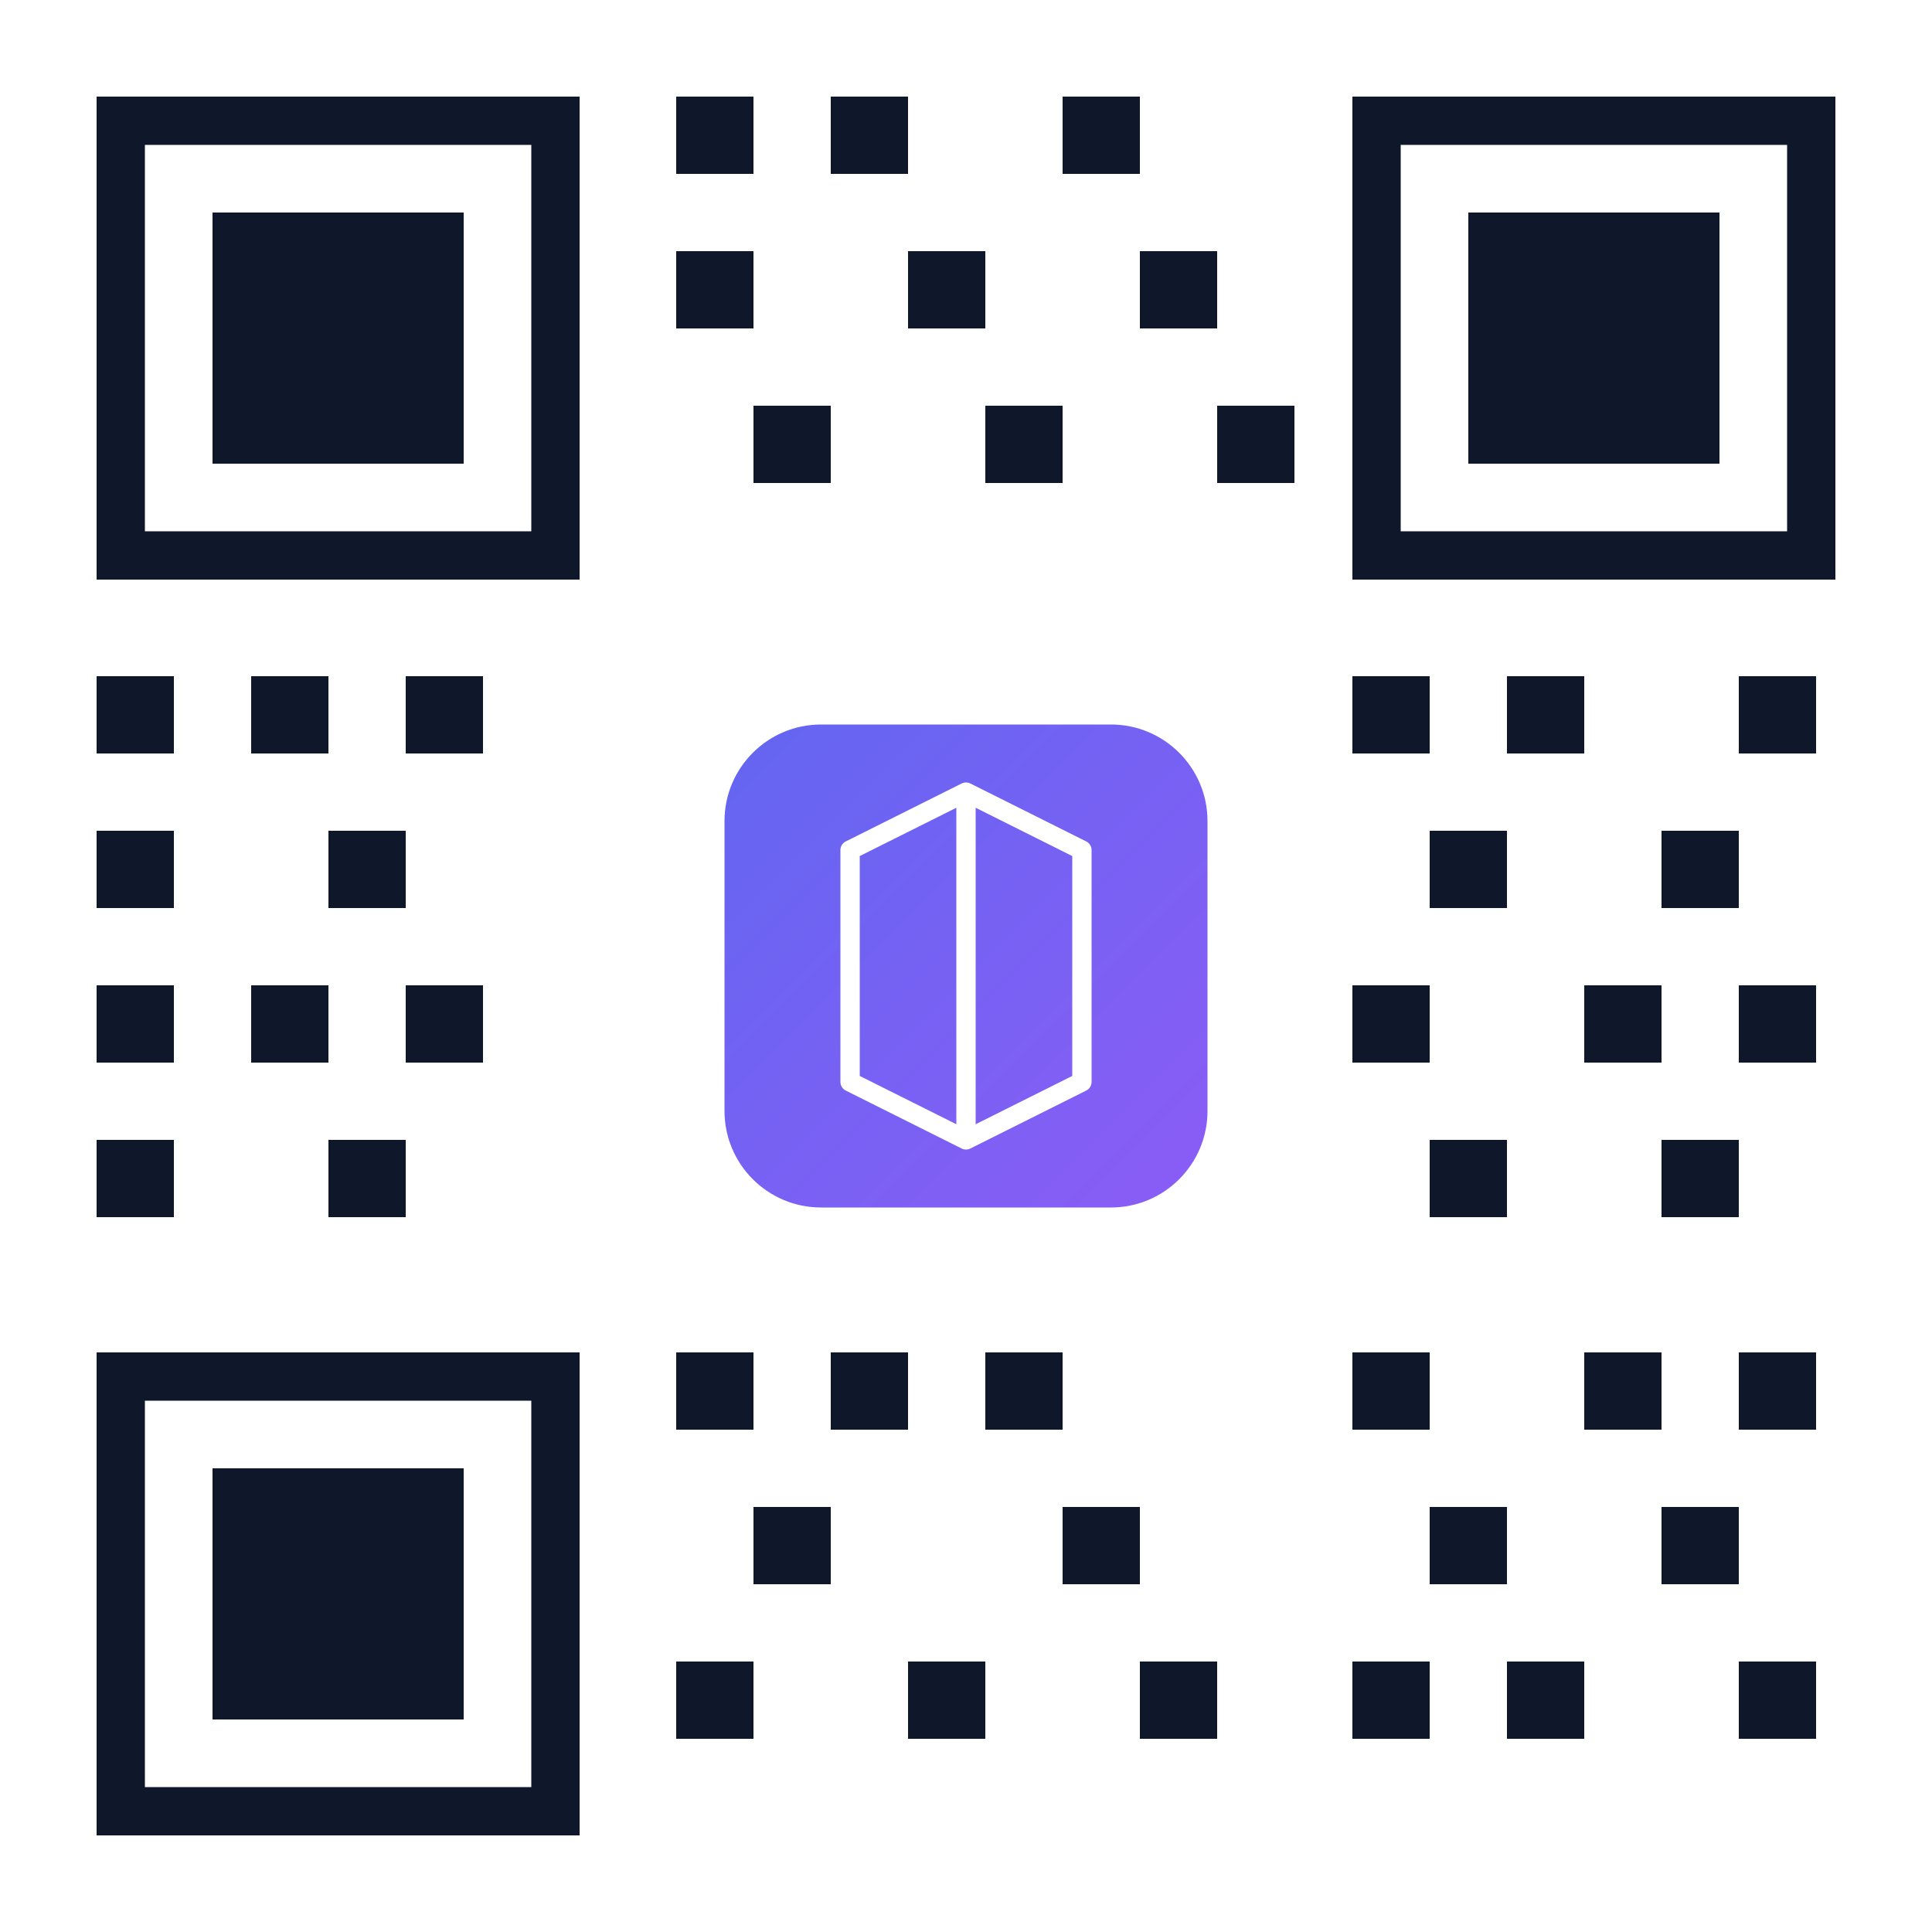
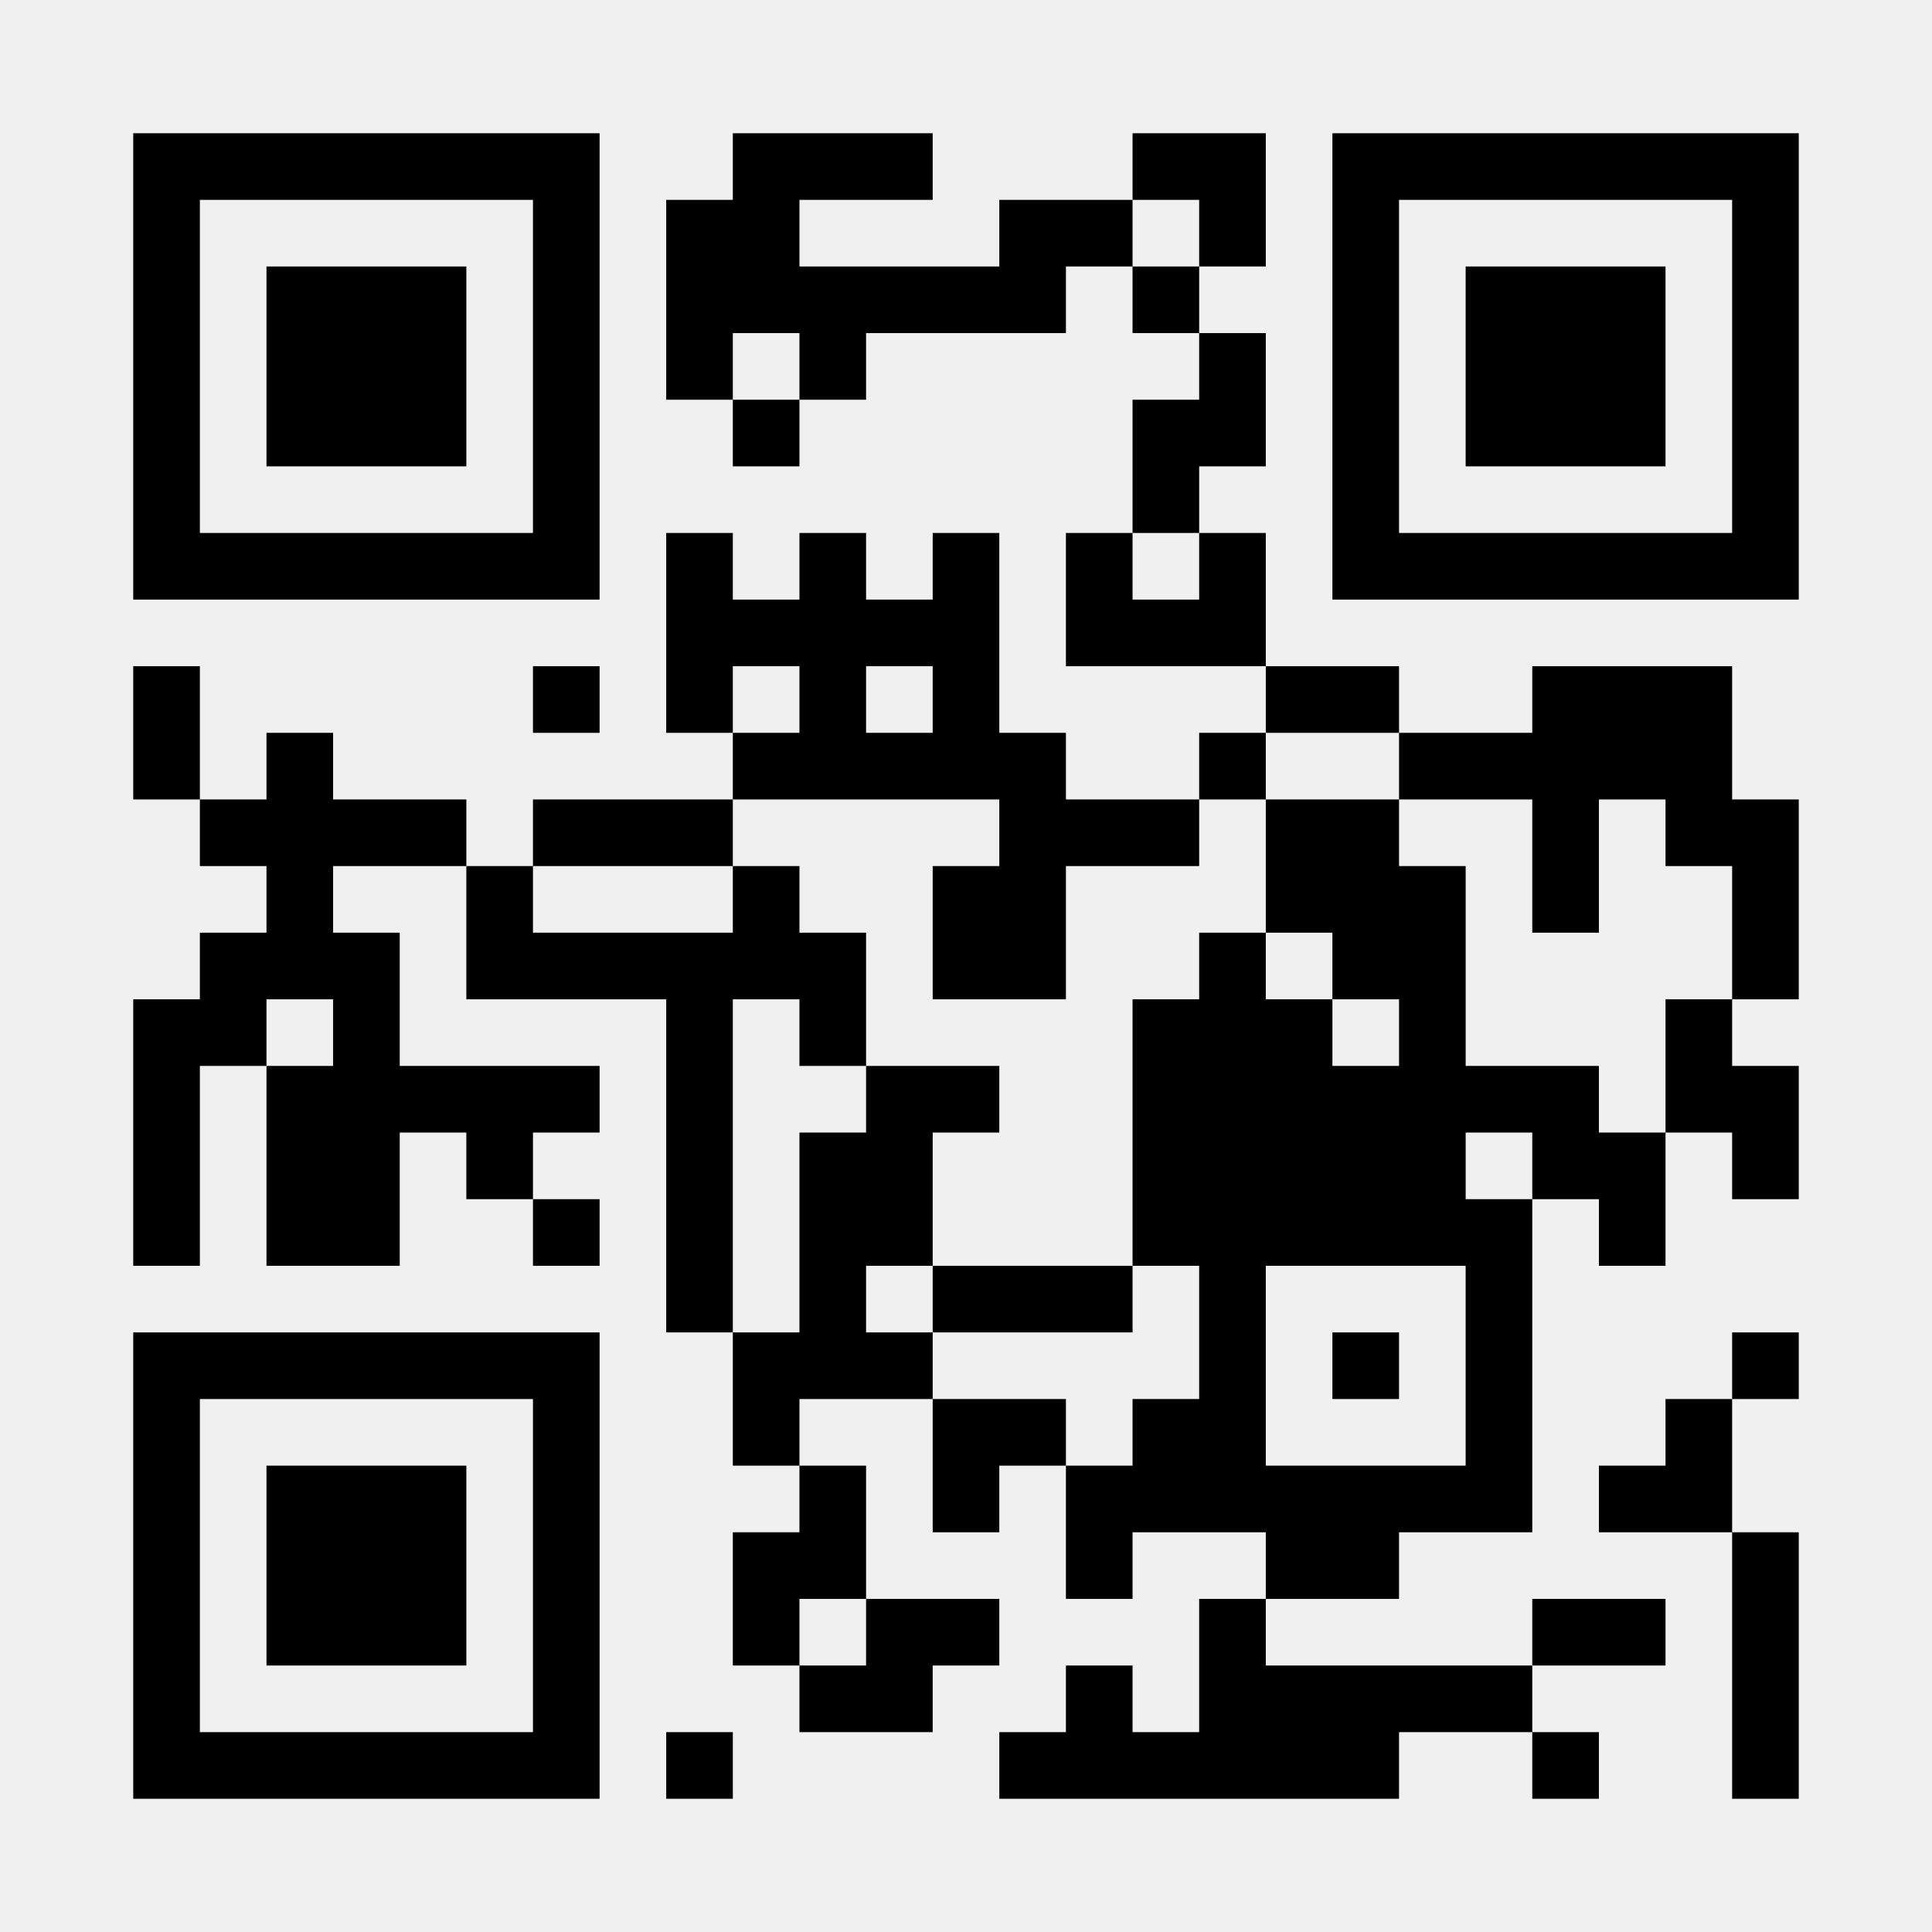
- <svg xmlns="http://www.w3.org/2000/svg" viewBox="0 0 200 200">
-   <rect width="200" height="200" fill="#ffffff" />
-   <g fill="#0f172a">
-     <rect x="10" y="10" width="50" height="50" />
-     <rect x="15" y="15" width="40" height="40" fill="white" />
-     <rect x="22" y="22" width="26" height="26" />
-     <rect x="140" y="10" width="50" height="50" />
-     <rect x="145" y="15" width="40" height="40" fill="white" />
-     <rect x="152" y="22" width="26" height="26" />
-     <rect x="10" y="140" width="50" height="50" />
-     <rect x="15" y="145" width="40" height="40" fill="white" />
-     <rect x="22" y="152" width="26" height="26" />
-     <rect x="70" y="10" width="8" height="8" />
-     <rect x="86" y="10" width="8" height="8" />
-     <rect x="110" y="10" width="8" height="8" />
-     <rect x="70" y="26" width="8" height="8" />
-     <rect x="94" y="26" width="8" height="8" />
-     <rect x="118" y="26" width="8" height="8" />
-     <rect x="78" y="42" width="8" height="8" />
-     <rect x="102" y="42" width="8" height="8" />
-     <rect x="126" y="42" width="8" height="8" />
-     <rect x="10" y="70" width="8" height="8" />
-     <rect x="26" y="70" width="8" height="8" />
-     <rect x="42" y="70" width="8" height="8" />
-     <rect x="10" y="86" width="8" height="8" />
-     <rect x="34" y="86" width="8" height="8" />
-     <rect x="10" y="102" width="8" height="8" />
-     <rect x="26" y="102" width="8" height="8" />
-     <rect x="42" y="102" width="8" height="8" />
-     <rect x="10" y="118" width="8" height="8" />
-     <rect x="34" y="118" width="8" height="8" />
-     <rect x="140" y="70" width="8" height="8" />
-     <rect x="156" y="70" width="8" height="8" />
-     <rect x="180" y="70" width="8" height="8" />
-     <rect x="148" y="86" width="8" height="8" />
-     <rect x="172" y="86" width="8" height="8" />
-     <rect x="140" y="102" width="8" height="8" />
-     <rect x="164" y="102" width="8" height="8" />
-     <rect x="180" y="102" width="8" height="8" />
-     <rect x="148" y="118" width="8" height="8" />
-     <rect x="172" y="118" width="8" height="8" />
-     <rect x="70" y="140" width="8" height="8" />
-     <rect x="86" y="140" width="8" height="8" />
-     <rect x="102" y="140" width="8" height="8" />
-     <rect x="78" y="156" width="8" height="8" />
-     <rect x="110" y="156" width="8" height="8" />
-     <rect x="70" y="172" width="8" height="8" />
-     <rect x="94" y="172" width="8" height="8" />
-     <rect x="118" y="172" width="8" height="8" />
-     <rect x="140" y="140" width="8" height="8" />
-     <rect x="164" y="140" width="8" height="8" />
-     <rect x="180" y="140" width="8" height="8" />
-     <rect x="148" y="156" width="8" height="8" />
-     <rect x="172" y="156" width="8" height="8" />
-     <rect x="140" y="172" width="8" height="8" />
-     <rect x="156" y="172" width="8" height="8" />
-     <rect x="180" y="172" width="8" height="8" />
-   </g>
-   <rect x="70" y="70" width="60" height="60" rx="12" fill="white" />
-   <rect x="75" y="75" width="50" height="50" rx="10" fill="url(#centerGradient)" />
-   <defs>
-     <linearGradient id="centerGradient" x1="0%" y1="0%" x2="100%" y2="100%">
-       <stop offset="0%" style="stop-color:#6366f1" />
-       <stop offset="100%" style="stop-color:#8b5cf6" />
-     </linearGradient>
-   </defs>
-   <path d="M88 88 L100 82 L112 88 L112 112 L100 118 L88 112 Z" fill="none" stroke="white" stroke-width="2" stroke-linejoin="round" />
-   <path d="M100 82 L100 118" stroke="white" stroke-width="2" />
+ <svg xmlns="http://www.w3.org/2000/svg" width="29mm" height="29mm" version="1.1" viewBox="0 0 29 29" fill_color="#1e3a5f" back_color="white">
+   <path d="M2,2H3V3H2zM3,2H4V3H3zM4,2H5V3H4zM5,2H6V3H5zM6,2H7V3H6zM7,2H8V3H7zM8,2H9V3H8zM11,2H12V3H11zM12,2H13V3H12zM13,2H14V3H13zM17,2H18V3H17zM18,2H19V3H18zM20,2H21V3H20zM21,2H22V3H21zM22,2H23V3H22zM23,2H24V3H23zM24,2H25V3H24zM25,2H26V3H25zM26,2H27V3H26zM2,3H3V4H2zM8,3H9V4H8zM10,3H11V4H10zM11,3H12V4H11zM15,3H16V4H15zM16,3H17V4H16zM18,3H19V4H18zM20,3H21V4H20zM26,3H27V4H26zM2,4H3V5H2zM4,4H5V5H4zM5,4H6V5H5zM6,4H7V5H6zM8,4H9V5H8zM10,4H11V5H10zM11,4H12V5H11zM12,4H13V5H12zM13,4H14V5H13zM14,4H15V5H14zM15,4H16V5H15zM17,4H18V5H17zM20,4H21V5H20zM22,4H23V5H22zM23,4H24V5H23zM24,4H25V5H24zM26,4H27V5H26zM2,5H3V6H2zM4,5H5V6H4zM5,5H6V6H5zM6,5H7V6H6zM8,5H9V6H8zM10,5H11V6H10zM12,5H13V6H12zM18,5H19V6H18zM20,5H21V6H20zM22,5H23V6H22zM23,5H24V6H23zM24,5H25V6H24zM26,5H27V6H26zM2,6H3V7H2zM4,6H5V7H4zM5,6H6V7H5zM6,6H7V7H6zM8,6H9V7H8zM11,6H12V7H11zM17,6H18V7H17zM18,6H19V7H18zM20,6H21V7H20zM22,6H23V7H22zM23,6H24V7H23zM24,6H25V7H24zM26,6H27V7H26zM2,7H3V8H2zM8,7H9V8H8zM17,7H18V8H17zM20,7H21V8H20zM26,7H27V8H26zM2,8H3V9H2zM3,8H4V9H3zM4,8H5V9H4zM5,8H6V9H5zM6,8H7V9H6zM7,8H8V9H7zM8,8H9V9H8zM10,8H11V9H10zM12,8H13V9H12zM14,8H15V9H14zM16,8H17V9H16zM18,8H19V9H18zM20,8H21V9H20zM21,8H22V9H21zM22,8H23V9H22zM23,8H24V9H23zM24,8H25V9H24zM25,8H26V9H25zM26,8H27V9H26zM10,9H11V10H10zM11,9H12V10H11zM12,9H13V10H12zM13,9H14V10H13zM14,9H15V10H14zM16,9H17V10H16zM17,9H18V10H17zM18,9H19V10H18zM2,10H3V11H2zM8,10H9V11H8zM10,10H11V11H10zM12,10H13V11H12zM14,10H15V11H14zM19,10H20V11H19zM20,10H21V11H20zM23,10H24V11H23zM24,10H25V11H24zM25,10H26V11H25zM2,11H3V12H2zM4,11H5V12H4zM11,11H12V12H11zM12,11H13V12H12zM13,11H14V12H13zM14,11H15V12H14zM15,11H16V12H15zM18,11H19V12H18zM21,11H22V12H21zM22,11H23V12H22zM23,11H24V12H23zM24,11H25V12H24zM25,11H26V12H25zM3,12H4V13H3zM4,12H5V13H4zM5,12H6V13H5zM6,12H7V13H6zM8,12H9V13H8zM9,12H10V13H9zM10,12H11V13H10zM15,12H16V13H15zM16,12H17V13H16zM17,12H18V13H17zM19,12H20V13H19zM20,12H21V13H20zM23,12H24V13H23zM25,12H26V13H25zM26,12H27V13H26zM4,13H5V14H4zM7,13H8V14H7zM11,13H12V14H11zM14,13H15V14H14zM15,13H16V14H15zM19,13H20V14H19zM20,13H21V14H20zM21,13H22V14H21zM23,13H24V14H23zM26,13H27V14H26zM3,14H4V15H3zM4,14H5V15H4zM5,14H6V15H5zM7,14H8V15H7zM8,14H9V15H8zM9,14H10V15H9zM10,14H11V15H10zM11,14H12V15H11zM12,14H13V15H12zM14,14H15V15H14zM15,14H16V15H15zM18,14H19V15H18zM20,14H21V15H20zM21,14H22V15H21zM26,14H27V15H26zM2,15H3V16H2zM3,15H4V16H3zM5,15H6V16H5zM10,15H11V16H10zM12,15H13V16H12zM17,15H18V16H17zM18,15H19V16H18zM19,15H20V16H19zM21,15H22V16H21zM25,15H26V16H25zM2,16H3V17H2zM4,16H5V17H4zM5,16H6V17H5zM6,16H7V17H6zM7,16H8V17H7zM8,16H9V17H8zM10,16H11V17H10zM13,16H14V17H13zM14,16H15V17H14zM17,16H18V17H17zM18,16H19V17H18zM19,16H20V17H19zM20,16H21V17H20zM21,16H22V17H21zM22,16H23V17H22zM23,16H24V17H23zM25,16H26V17H25zM26,16H27V17H26zM2,17H3V18H2zM4,17H5V18H4zM5,17H6V18H5zM7,17H8V18H7zM10,17H11V18H10zM12,17H13V18H12zM13,17H14V18H13zM17,17H18V18H17zM18,17H19V18H18zM19,17H20V18H19zM20,17H21V18H20zM21,17H22V18H21zM23,17H24V18H23zM24,17H25V18H24zM26,17H27V18H26zM2,18H3V19H2zM4,18H5V19H4zM5,18H6V19H5zM8,18H9V19H8zM10,18H11V19H10zM12,18H13V19H12zM13,18H14V19H13zM17,18H18V19H17zM18,18H19V19H18zM19,18H20V19H19zM20,18H21V19H20zM21,18H22V19H21zM22,18H23V19H22zM24,18H25V19H24zM10,19H11V20H10zM12,19H13V20H12zM14,19H15V20H14zM15,19H16V20H15zM16,19H17V20H16zM18,19H19V20H18zM22,19H23V20H22zM2,20H3V21H2zM3,20H4V21H3zM4,20H5V21H4zM5,20H6V21H5zM6,20H7V21H6zM7,20H8V21H7zM8,20H9V21H8zM11,20H12V21H11zM12,20H13V21H12zM13,20H14V21H13zM18,20H19V21H18zM20,20H21V21H20zM22,20H23V21H22zM26,20H27V21H26zM2,21H3V22H2zM8,21H9V22H8zM11,21H12V22H11zM14,21H15V22H14zM15,21H16V22H15zM17,21H18V22H17zM18,21H19V22H18zM22,21H23V22H22zM25,21H26V22H25zM2,22H3V23H2zM4,22H5V23H4zM5,22H6V23H5zM6,22H7V23H6zM8,22H9V23H8zM12,22H13V23H12zM14,22H15V23H14zM16,22H17V23H16zM17,22H18V23H17zM18,22H19V23H18zM19,22H20V23H19zM20,22H21V23H20zM21,22H22V23H21zM22,22H23V23H22zM24,22H25V23H24zM25,22H26V23H25zM2,23H3V24H2zM4,23H5V24H4zM5,23H6V24H5zM6,23H7V24H6zM8,23H9V24H8zM11,23H12V24H11zM12,23H13V24H12zM16,23H17V24H16zM19,23H20V24H19zM20,23H21V24H20zM26,23H27V24H26zM2,24H3V25H2zM4,24H5V25H4zM5,24H6V25H5zM6,24H7V25H6zM8,24H9V25H8zM11,24H12V25H11zM13,24H14V25H13zM14,24H15V25H14zM18,24H19V25H18zM23,24H24V25H23zM24,24H25V25H24zM26,24H27V25H26zM2,25H3V26H2zM8,25H9V26H8zM12,25H13V26H12zM13,25H14V26H13zM16,25H17V26H16zM18,25H19V26H18zM19,25H20V26H19zM20,25H21V26H20zM21,25H22V26H21zM22,25H23V26H22zM26,25H27V26H26zM2,26H3V27H2zM3,26H4V27H3zM4,26H5V27H4zM5,26H6V27H5zM6,26H7V27H6zM7,26H8V27H7zM8,26H9V27H8zM10,26H11V27H10zM15,26H16V27H15zM16,26H17V27H16zM17,26H18V27H17zM18,26H19V27H18zM19,26H20V27H19zM20,26H21V27H20zM23,26H24V27H23zM26,26H27V27H26z" id="qr-path" fill="#000000" fill-opacity="1" fill-rule="nonzero" stroke="none" />
</svg>
